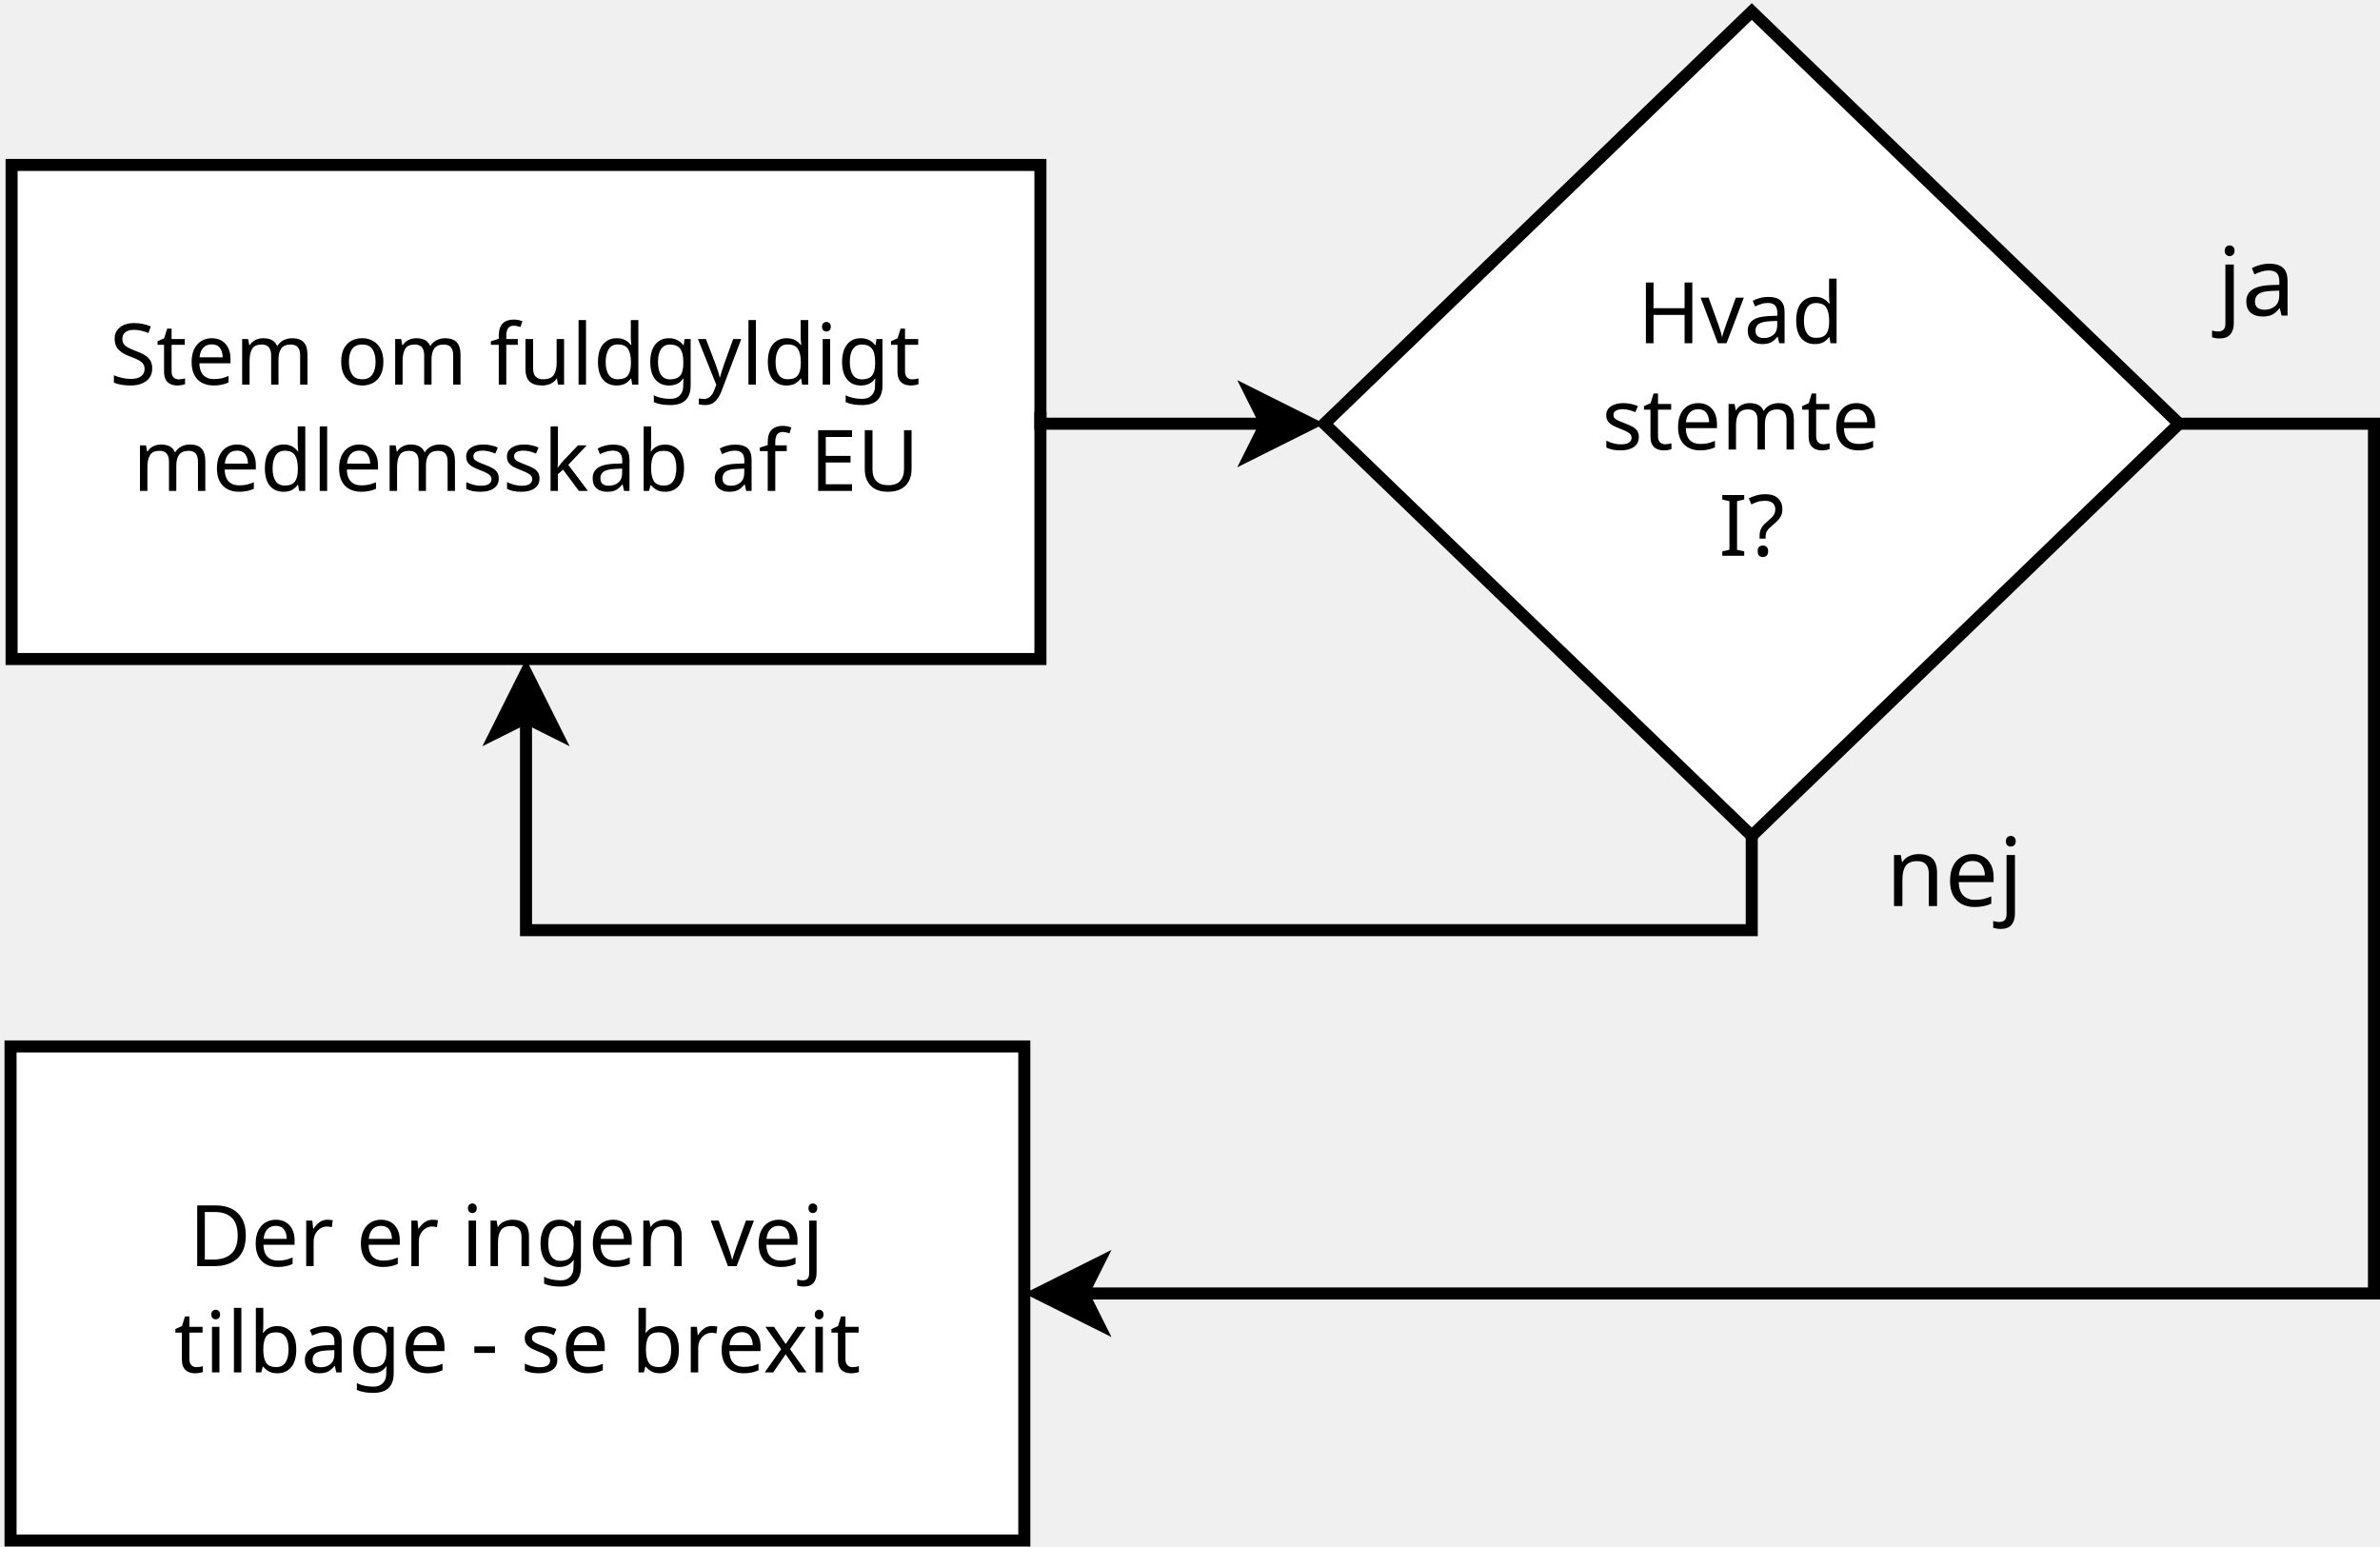
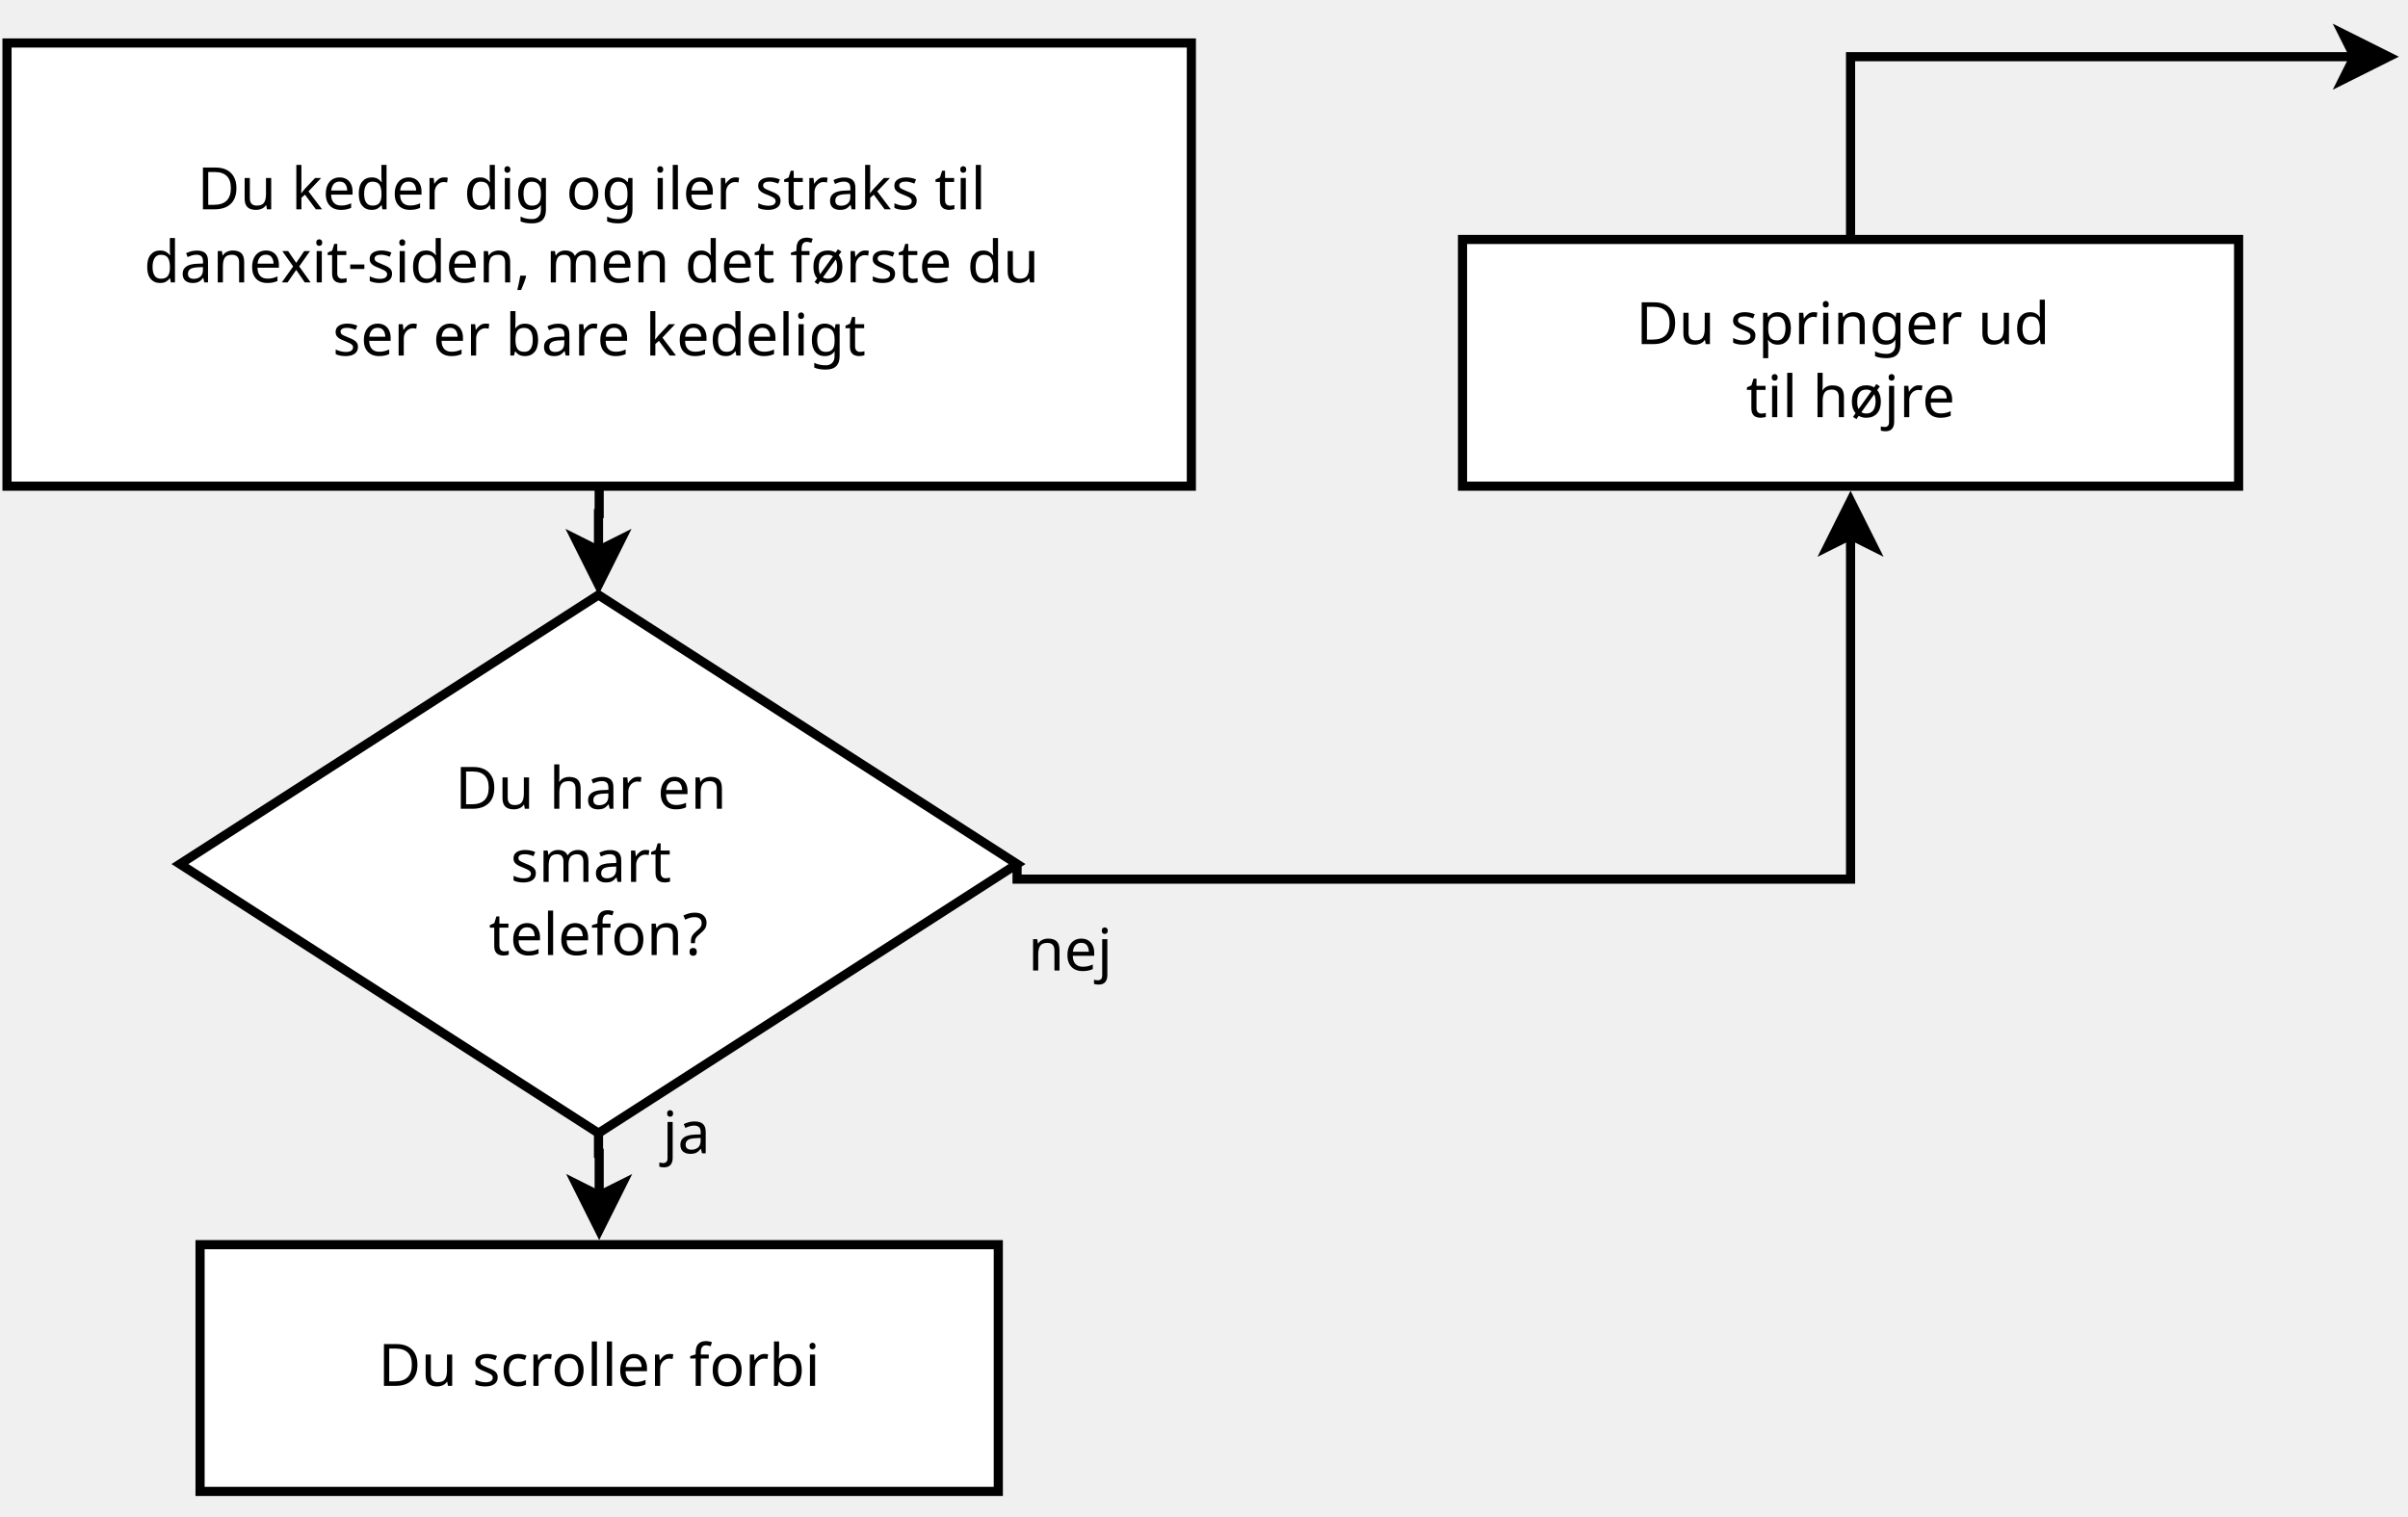
- <svg xmlns="http://www.w3.org/2000/svg" width="20cm" height="13cm" viewBox="46 140 395 256">
-   <g>
-     <polygon style="fill: #ffffff" points="336.733,141.543 407.653,209.948 336.733,278.353 265.813,209.948 " />
-     <polygon style="fill: none; fill-opacity:0; stroke-width: 2; stroke: #000000" points="336.733,141.543 407.653,209.948 336.733,278.353 265.813,209.948 " />
-     <text font-size="14.111" style="fill: #000000;text-anchor:middle;font-family:sans-serif;font-style:normal;font-weight:normal" x="336.733" y="196.59">
-       <tspan x="336.733" y="196.59">Hvad </tspan>
-       <tspan x="336.733" y="214.229">stemte </tspan>
-       <tspan x="336.733" y="231.868">I?</tspan>
+ <svg xmlns="http://www.w3.org/2000/svg" width="27cm" height="17cm" viewBox="15 152 527 323">
+   <g id="Background">
+     <g>
+       <rect style="fill: #ffffff; fill-opacity: 1; stroke-opacity: 1; stroke-width: 2; stroke: #000000" x="16.533" y="157" width="259.2" height="97" rx="0" ry="0" />
+       <text font-size="12.8" style="fill: #000000; fill-opacity: 1; stroke: none;text-anchor:middle;font-family:sans-serif;font-style:normal;font-weight:normal" x="146.133" y="193.4">
+         <tspan x="146.133" y="193.4">Du keder dig og iler straks til </tspan>
+         <tspan x="146.133" y="209.4">danexit-siden, men det første du </tspan>
+         <tspan x="146.133" y="225.4">ser er bare kedeligt</tspan>
+       </text>
+     </g>
+     <text font-size="12.8" style="fill: #000000; fill-opacity: 1; stroke: none;text-anchor:start;font-family:sans-serif;font-style:normal;font-weight:normal" x="146.133" y="205.5">
+       <tspan x="146.133" y="205.5" />
    </text>
+     <text font-size="12.8" style="fill: #000000; fill-opacity: 1; stroke: none;text-anchor:start;font-family:sans-serif;font-style:normal;font-weight:normal" x="146.133" y="205.5">
+       <tspan x="146.133" y="205.5" />
+     </text>
+     <text font-size="12.8" style="fill: #000000; fill-opacity: 1; stroke: none;text-anchor:start;font-family:sans-serif;font-style:normal;font-weight:normal" x="146.133" y="205.5">
+       <tspan x="146.133" y="205.5" />
+     </text>
+     <text font-size="12.8" style="fill: #000000; fill-opacity: 1; stroke: none;text-anchor:start;font-family:sans-serif;font-style:normal;font-weight:normal" x="146.133" y="205.5">
+       <tspan x="146.133" y="205.5" />
+     </text>
+     <g>
+       <polygon style="fill: #ffffff; fill-opacity: 1; stroke-opacity: 1; stroke-width: 2; stroke: #000000" fill-rule="evenodd" points="145.984,277.804 237.587,336.699 145.984,395.594 54.381,336.699 " />
+       <text font-size="12.8" style="fill: #000000; fill-opacity: 1; stroke: none;text-anchor:middle;font-family:sans-serif;font-style:normal;font-weight:normal" x="145.984" y="324.599">
+         <tspan x="145.984" y="324.599">Du har en </tspan>
+         <tspan x="145.984" y="340.599">smart </tspan>
+         <tspan x="145.984" y="356.599">telefon?</tspan>
+       </text>
+     </g>
+     <text font-size="12.8" style="fill: #000000; fill-opacity: 1; stroke: none;text-anchor:start;font-family:sans-serif;font-style:normal;font-weight:normal" x="145.984" y="336.698">
+       <tspan x="145.984" y="336.698" />
+     </text>
+     <g>
+       <polyline style="fill: none; stroke-opacity: 1; stroke-width: 2; stroke: #000000" points="146.133,254 146.133,260 145.984,260 145.984,268.068 " />
+       <polygon style="fill: #000000; fill-opacity: 1; stroke-opacity: 1; stroke-width: 2; stroke: #000000" fill-rule="evenodd" points="145.984,275.568 140.984,265.568 145.984,268.068 150.984,265.568 " />
+     </g>
+     <g>
+       <rect style="fill: #ffffff; fill-opacity: 1; stroke-opacity: 1; stroke-width: 2; stroke: #000000" x="335.076" y="200" width="169.85" height="54" rx="0" ry="0" />
+       <text font-size="12.8" style="fill: #000000; fill-opacity: 1; stroke: none;text-anchor:middle;font-family:sans-serif;font-style:normal;font-weight:normal" x="420.001" y="222.9">
+         <tspan x="420.001" y="222.9">Du springer ud </tspan>
+         <tspan x="420.001" y="238.9">til højre</tspan>
+       </text>
+     </g>
+     <g>
+       <rect style="fill: #ffffff; fill-opacity: 1; stroke-opacity: 1; stroke-width: 2; stroke: #000000" x="58.783" y="420" width="174.7" height="54" rx="0" ry="0" />
+       <text font-size="12.8" style="fill: #000000; fill-opacity: 1; stroke: none;text-anchor:middle;font-family:sans-serif;font-style:normal;font-weight:normal" x="146.133" y="450.9">
+         <tspan x="146.133" y="450.9">Du scroller forbi</tspan>
+       </text>
+     </g>
+     <text font-size="12.8" style="fill: #000000; fill-opacity: 1; stroke: none;text-anchor:start;font-family:sans-serif;font-style:normal;font-weight:normal" x="146.133" y="447">
+       <tspan x="146.133" y="447" />
+     </text>
+     <g>
+       <polyline style="fill: none; stroke-opacity: 1; stroke-width: 2; stroke: #000000" points="145.984,395.594 145.984,400 146.133,400 146.133,409.26 " />
+       <polygon style="fill: #000000; fill-opacity: 1; stroke-opacity: 1; stroke-width: 2; stroke: #000000" fill-rule="evenodd" points="146.133,416.76 141.133,406.76 146.133,409.26 151.133,406.76 " />
+     </g>
+     <g>
+       <polyline style="fill: none; stroke-opacity: 1; stroke-width: 2; stroke: #000000" points="237.588,336.698 237.588,340 420.001,340 420.001,264.724 " />
+       <polygon style="fill: #000000; fill-opacity: 1; stroke-opacity: 1; stroke-width: 2; stroke: #000000" fill-rule="evenodd" points="420.001,257.224 425.001,267.224 420.001,264.724 415.001,267.224 " />
+     </g>
+     <text font-size="12.8" style="fill: #000000; fill-opacity: 1; stroke: none;text-anchor:start;font-family:sans-serif;font-style:normal;font-weight:normal" x="146.133" y="205.5">
+       <tspan x="146.133" y="205.5" />
+     </text>
+     <text font-size="12.8" style="fill: #000000; fill-opacity: 1; stroke: none;text-anchor:start;font-family:sans-serif;font-style:normal;font-weight:normal" x="160" y="400">
+       <tspan x="160" y="400">ja</tspan>
+     </text>
+     <text font-size="12.8" style="fill: #000000; fill-opacity: 1; stroke: none;text-anchor:start;font-family:sans-serif;font-style:normal;font-weight:normal" x="240" y="360">
+       <tspan x="240" y="360">nej</tspan>
+     </text>
+     <g>
+       <polyline style="fill: none; stroke-opacity: 1; stroke-width: 2; stroke: #000000" points="420,200 420,160 530.264,160 " />
+       <polygon style="fill: #000000; fill-opacity: 1; stroke-opacity: 1; stroke-width: 2; stroke: #000000" fill-rule="evenodd" points="537.764,160 527.764,165 530.264,160 527.764,155 " />
+     </g>
  </g>
-   <g>
-     <rect style="fill: #ffffff" x="47.925" y="167" width="170.75" height="82" />
-     <rect style="fill: none; fill-opacity:0; stroke-width: 2; stroke: #000000" x="47.925" y="167" width="170.75" height="82" />
-     <text font-size="14.111" style="fill: #000000;text-anchor:middle;font-family:sans-serif;font-style:normal;font-weight:normal" x="133.3" y="203.461">
-       <tspan x="133.3" y="203.461">Stem om fuldgyldigt </tspan>
-       <tspan x="133.3" y="221.1">medlemsskab af  EU</tspan>
-     </text>
-   </g>
-   <text font-size="12.8" style="fill: #000000;text-anchor:start;font-family:sans-serif;font-style:normal;font-weight:normal" x="336.733" y="209.948">
-     <tspan x="336.733" y="209.948" />
-   </text>
-   <text font-size="12.8" style="fill: #000000;text-anchor:start;font-family:sans-serif;font-style:normal;font-weight:normal" x="336.733" y="209.948">
-     <tspan x="336.733" y="209.948" />
-   </text>
-   <g>
-     <rect style="fill: #ffffff" x="47.75" y="313.3" width="168.25" height="82" />
-     <rect style="fill: none; fill-opacity:0; stroke-width: 2; stroke: #000000" x="47.75" y="313.3" width="168.25" height="82" />
-     <text font-size="14.111" style="fill: #000000;text-anchor:middle;font-family:sans-serif;font-style:normal;font-weight:normal" x="131.875" y="349.761">
-       <tspan x="131.875" y="349.761">Der er ingen vej</tspan>
-       <tspan x="131.875" y="367.4">tilbage - se brexit</tspan>
-     </text>
-   </g>
-   <text font-size="12.8" style="fill: #000000;text-anchor:start;font-family:sans-serif;font-style:normal;font-weight:normal" x="131.875" y="354.3">
-     <tspan x="131.875" y="354.3" />
-   </text>
-   <g>
-     <polyline style="fill: none; fill-opacity:0; stroke-width: 2; stroke: #000000" points="218.675,208 218.675,209.948 256.077,209.948 " />
-     <polygon style="fill: #000000" points="263.577,209.948 253.577,214.948 256.077,209.948 253.577,204.948 " />
-     <polygon style="fill: none; fill-opacity:0; stroke-width: 2; stroke: #000000" points="263.577,209.948 253.577,214.948 256.077,209.948 253.577,204.948 " />
-   </g>
-   <g>
-     <polyline style="fill: none; fill-opacity:0; stroke-width: 2; stroke: #000000" points="407.653,209.948 440,209.948 440,354.3 225.736,354.3 " />
-     <polygon style="fill: #000000" points="218.236,354.3 228.236,349.3 225.736,354.3 228.236,359.3 " />
-     <polygon style="fill: none; fill-opacity:0; stroke-width: 2; stroke: #000000" points="218.236,354.3 228.236,349.3 225.736,354.3 228.236,359.3 " />
-   </g>
-   <g>
-     <polyline style="fill: none; fill-opacity:0; stroke-width: 2; stroke: #000000" points="336.733,278.353 336.733,294 133.3,294 133.3,258.736 " />
-     <polygon style="fill: #000000" points="133.3,251.236 138.3,261.236 133.3,258.736 128.3,261.236 " />
-     <polygon style="fill: none; fill-opacity:0; stroke-width: 2; stroke: #000000" points="133.3,251.236 138.3,261.236 133.3,258.736 128.3,261.236 " />
-   </g>
-   <text font-size="15.804" style="fill: #000000;text-anchor:start;font-family:sans-serif;font-style:normal;font-weight:normal" x="414" y="192">
-     <tspan x="414" y="192">ja</tspan>
-   </text>
-   <text font-size="15.804" style="fill: #000000;text-anchor:start;font-family:sans-serif;font-style:normal;font-weight:normal" x="359" y="290">
-     <tspan x="359" y="290">nej</tspan>
-   </text>
-   <text font-size="12.8" style="fill: #000000;text-anchor:start;font-family:sans-serif;font-style:normal;font-weight:normal" x="370" y="285">
-     <tspan x="370" y="285" />
-   </text>
-   <text font-size="12.8" style="fill: #000000;text-anchor:start;font-family:sans-serif;font-style:normal;font-weight:normal" x="133.3" y="208">
-     <tspan x="133.3" y="208" />
-   </text>
</svg>
